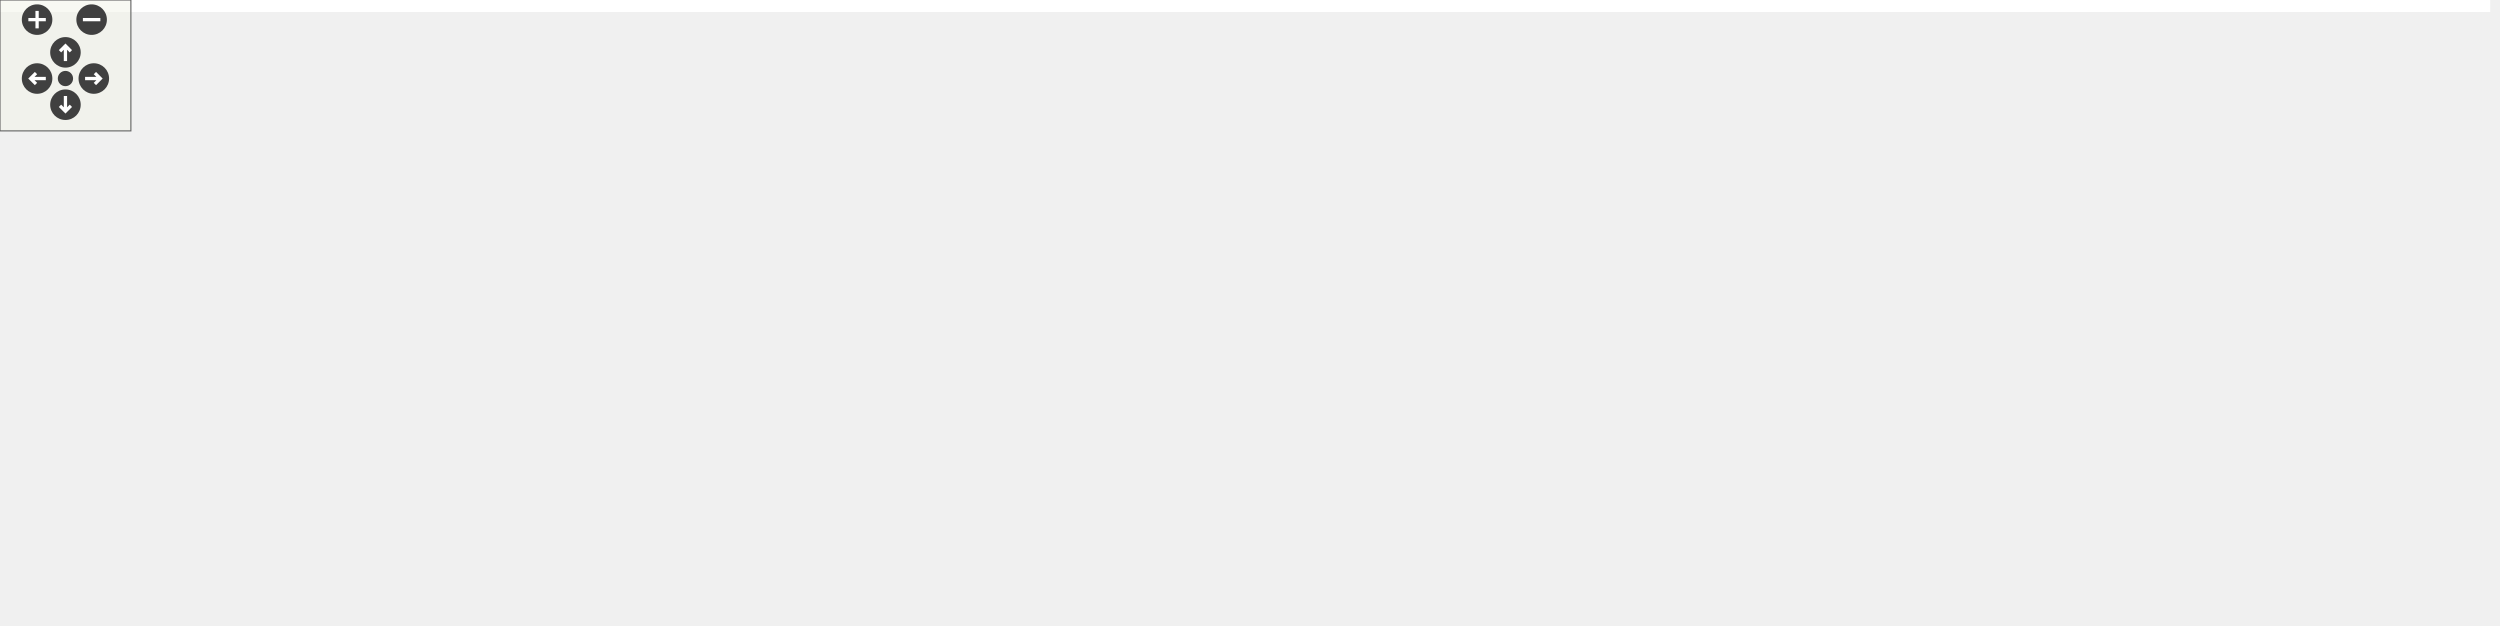
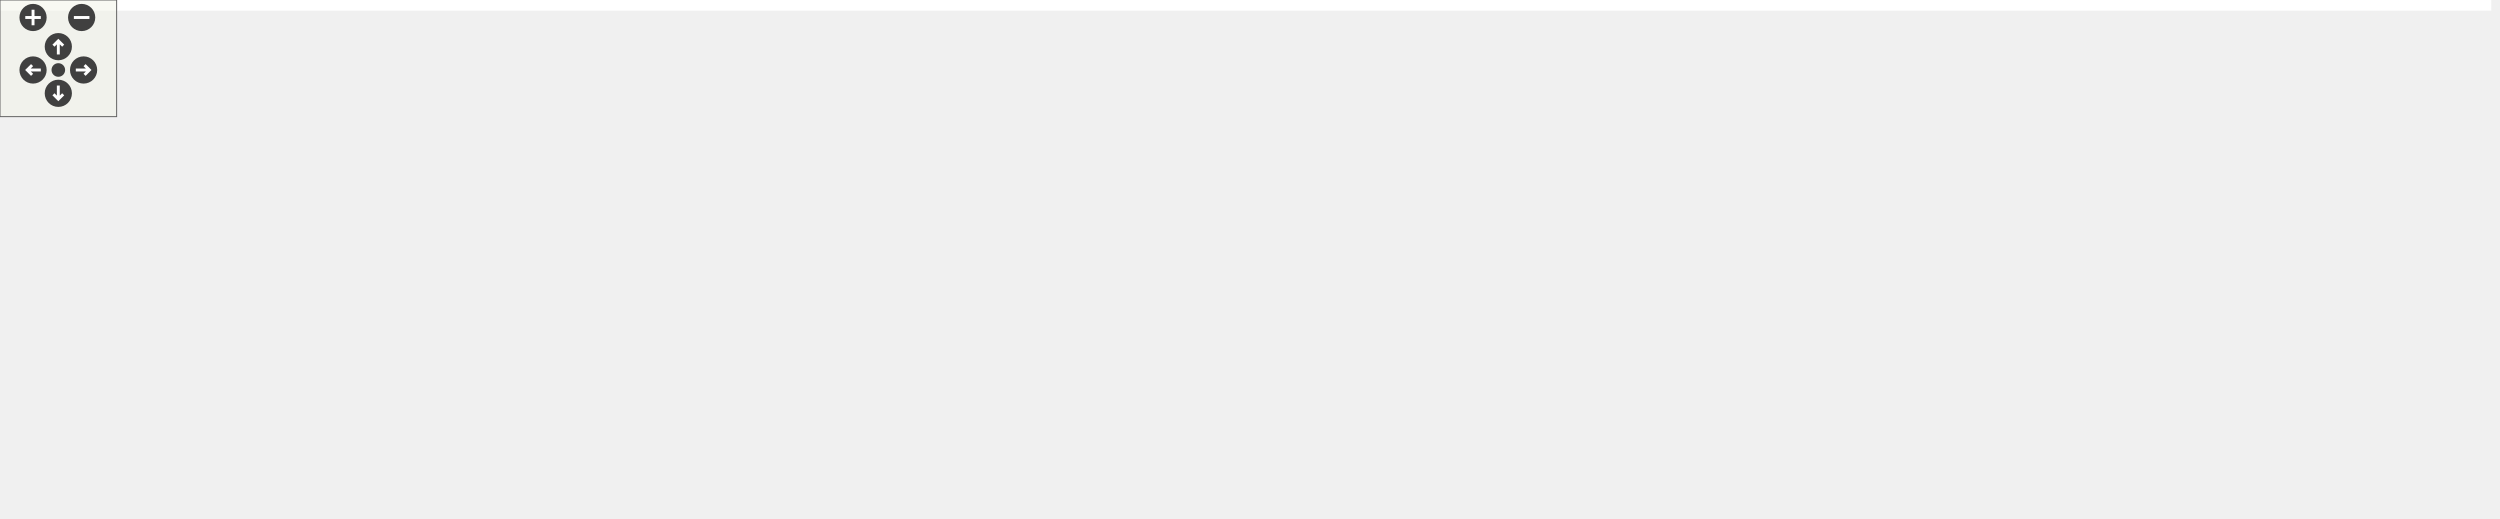
<svg xmlns="http://www.w3.org/2000/svg" xmlns:xlink="http://www.w3.org/1999/xlink" id="main" version="1.1" xml:space="preserve">
  <defs>
    <circle id="rim" cx="0" cy="0" r="7" />
    <circle id="rim2" cx="0" cy="0" r="3.5" />
    <g id="zoomPlus">
      <use xlink:href="#rim" fill="#404040">
        <set attributeName="fill" to="#808080" begin="zoomplus.mouseover" end="zoomplus.mouseout" />
      </use>
      <path d="M-4,0h8M0,-4v8" fill="none" stroke="white" stroke-width="1.5" pointer-events="none" />
    </g>
    <g id="zoomMin">
      <use xlink:href="#rim" fill="#404040">
        <set attributeName="fill" to="#808080" begin="zoomminus.mouseover" end="zoomminus.mouseout" />
      </use>
      <path d="M-4,0h8" fill="none" stroke="white" stroke-width="1.5" pointer-events="none" />
    </g>
    <g id="dirArrow">
      <path fill="none" stroke="white" stroke-width="1.5" d="M0,-3.0v7 M-2.5,-0.5L0,-3.0L2.5,-0.5" />
    </g>
    <g id="resetDef">
      <use xlink:href="#rim2" fill="#404040">
        <set attributeName="fill" to="#808080" begin="reset.mouseover" end="reset.mouseout" />
      </use>
    </g>
  </defs>
  <svg id="graph" class="graph">
    <g id="viewport">
-       <polygon fill="white" stroke="white" points="-4,5 -4,-226 1141,-226 1141,5 -4,5" />
+       <polygon fill="white" stroke="white" points="-4,5 -4,-206 1281,-206 1281,5 -4,5" />
      <g id="node1" class="node">
-         <polygon fill="#bfbfbf" stroke="black" points="0,-50.5 0,-71.5 62,-71.5 62,-50.5 0,-50.5" />
-         <text text-anchor="middle" x="31" y="-58.5" font-family="FreeSans.ttf" font-size="10.00">Utils::Salt</text>
+         <polygon fill="#bfbfbf" stroke="black" points="0,-30.5 0,-51.5 62,-51.5 62,-30.5 0,-30.5" />
+         <text text-anchor="middle" x="31" y="-38.5" font-family="FreeSans.ttf" font-size="10.00">Utils::Salt</text>
      </g>
      <g id="node3" class="node">
        <a xlink:href="namespaceHandler.xhtml#a744adadcf407cdb3a9c33365afd5a7c2" target="_top" xlink:title="Create a new account.">
-           <polygon fill="white" stroke="black" points="98,-80.5 98,-101.5 240,-101.5 240,-80.5 98,-80.5" />
-           <text text-anchor="middle" x="169" y="-88.5" font-family="FreeSans.ttf" font-size="10.00">Handler::GetNewPassword</text>
+           <polygon fill="white" stroke="black" points="98,-60.5 98,-81.5 240,-81.5 240,-60.5 98,-60.5" />
+           <text text-anchor="middle" x="169" y="-68.5" font-family="FreeSans.ttf" font-size="10.00">Handler::GetNewPassword</text>
        </a>
      </g>
      <g id="edge2" class="edge">
-         <path fill="none" stroke="midnightblue" d="M72.405,-70.001C87.535,-73.29 104.785,-77.04 120.48,-80.452" />
-         <polygon fill="midnightblue" stroke="midnightblue" points="72.83,-66.512 62.314,-67.808 71.343,-73.352 72.83,-66.512" />
-       </g>
-       <g id="node24" class="node">
+         <path fill="none" stroke="midnightblue" d="M72.405,-50.001C87.535,-53.29 104.785,-57.04 120.48,-60.452" />
+         <polygon fill="midnightblue" stroke="midnightblue" points="72.83,-46.512 62.314,-47.807 71.343,-53.352 72.83,-46.512" />
+       </g>
+       <g id="node31" class="node">
        <a xlink:href="namespaceHandler.xhtml#adfe13cc9748392348f3941656a1323b6" target="_top" xlink:title="Compare a received password against an existing account.">
          <polygon fill="white" stroke="black" points="436.5,-0.5 436.5,-21.5 573.5,-21.5 573.5,-0.5 436.5,-0.5" />
          <text text-anchor="middle" x="505" y="-8.5" font-family="FreeSans.ttf" font-size="10.00">Handler::GetOldPassword</text>
        </a>
      </g>
      <g id="edge42" class="edge">
-         <path fill="none" stroke="midnightblue" d="M72.473,-56.625C154.122,-48.013 336.429,-28.782 436.314,-18.245" />
-         <polygon fill="midnightblue" stroke="midnightblue" points="71.678,-53.19 62.1,-57.719 72.412,-60.151 71.678,-53.19" />
+         <path fill="none" stroke="midnightblue" d="M72.473,-38.375C154.122,-33.208 336.429,-21.669 436.314,-15.347" />
+         <polygon fill="midnightblue" stroke="midnightblue" points="71.859,-34.907 62.1,-39.032 72.302,-41.893 71.859,-34.907" />
      </g>
      <g id="node5" class="node">
        <a xlink:href="namespaceHandler.xhtml#af650e47f3d4baf393b54376d1eaa1fa9" target="_top" xlink:title="Handle SocketClient objects who have not fully logged into the game yet.">
-           <polygon fill="white" stroke="black" points="276.5,-80.5 276.5,-101.5 399.5,-101.5 399.5,-80.5 276.5,-80.5" />
-           <text text-anchor="middle" x="338" y="-88.5" font-family="FreeSans.ttf" font-size="10.00">Handler::ProcessLogin</text>
+           <polygon fill="white" stroke="black" points="276.5,-60.5 276.5,-81.5 399.5,-81.5 399.5,-60.5 276.5,-60.5" />
+           <text text-anchor="middle" x="338" y="-68.5" font-family="FreeSans.ttf" font-size="10.00">Handler::ProcessLogin</text>
        </a>
      </g>
      <g id="edge4" class="edge">
-         <path fill="none" stroke="midnightblue" d="M250.369,-84.254C259.084,-84.231 267.844,-84.304 276.276,-84.473" />
-         <polygon fill="midnightblue" stroke="midnightblue" points="250.157,-80.755 240.181,-84.325 250.206,-87.755 250.157,-80.755" />
-       </g>
-       <g id="edge24" class="edge">
-         <path fill="none" stroke="midnightblue" d="M266.249,-97.681C257.618,-97.775 248.805,-97.773 240.181,-97.675" />
-         <polygon fill="midnightblue" stroke="midnightblue" points="266.331,-101.18 276.276,-97.527 266.224,-94.181 266.331,-101.18" />
+         <path fill="none" stroke="midnightblue" d="M250.369,-64.254C259.084,-64.231 267.844,-64.304 276.276,-64.473" />
+         <polygon fill="midnightblue" stroke="midnightblue" points="250.157,-60.755 240.181,-64.325 250.206,-67.755 250.157,-60.755" />
+       </g>
+       <g id="edge32" class="edge">
+         <path fill="none" stroke="midnightblue" d="M266.249,-77.681C257.618,-77.775 248.805,-77.773 240.181,-77.675" />
+         <polygon fill="midnightblue" stroke="midnightblue" points="266.331,-81.18 276.276,-77.527 266.224,-74.181 266.331,-81.18" />
      </g>
      <g id="node7" class="node">
        <a xlink:href="namespaceHandler.xhtml#a142c6f0b9e36e54eba3d72f9db2dfe40" target="_top" xlink:title="Redirect to the appropriate subsystem based on socket state.">
-           <polygon fill="white" stroke="black" points="454.5,-200.5 454.5,-221.5 555.5,-221.5 555.5,-200.5 454.5,-200.5" />
-           <text text-anchor="middle" x="505" y="-208.5" font-family="FreeSans.ttf" font-size="10.00">Handler::Interpret</text>
+           <polygon fill="white" stroke="black" points="454.5,-160.5 454.5,-181.5 555.5,-181.5 555.5,-160.5 454.5,-160.5" />
+           <text text-anchor="middle" x="505" y="-168.5" font-family="FreeSans.ttf" font-size="10.00">Handler::Interpret</text>
        </a>
      </g>
      <g id="edge6" class="edge">
-         <path fill="none" stroke="midnightblue" d="M351.624,-109.943C368.811,-132.488 400.451,-169.748 436,-191 442.316,-194.776 449.386,-197.874 456.526,-200.405" />
-         <polygon fill="midnightblue" stroke="midnightblue" points="354.349,-107.742 345.568,-101.814 348.736,-111.924 354.349,-107.742" />
+         <path fill="none" stroke="midnightblue" d="M355.236,-88.79C373.668,-106.863 404.521,-134.476 436,-151 443.068,-154.71 450.914,-157.815 458.708,-160.385" />
+         <polygon fill="midnightblue" stroke="midnightblue" points="357.678,-86.283 348.131,-81.69 352.73,-91.234 357.678,-86.283" />
+       </g>
+       <g id="node24" class="node">
+         <a xlink:href="namespaceHandler.xhtml#a33a19d69ead678af81fbe96907eceaf0" target="_top" xlink:title="Create a new account object, or load an existing one, with a name and password.">
+           <polygon fill="white" stroke="black" points="439.5,-120.5 439.5,-141.5 570.5,-141.5 570.5,-120.5 439.5,-120.5" />
+           <text text-anchor="middle" x="505" y="-128.5" font-family="FreeSans.ttf" font-size="10.00">Handler::AttachAccount</text>
+         </a>
+       </g>
+       <g id="edge24" class="edge">
+         <path fill="none" stroke="midnightblue" d="M391.271,-85.256C405.673,-90.805 421.334,-96.897 436,-102 454.612,-108.475 476.533,-114.576 490.589,-120.414" />
+         <polygon fill="midnightblue" stroke="midnightblue" points="392.12,-81.833 381.529,-81.52 389.613,-88.369 392.12,-81.833" />
+       </g>
+       <g id="node27" class="node">
+         <a xlink:href="namespaceHandler.xhtml#a00bc24564bfd267e0329643c569da1e4" target="_top" xlink:title="Select a new account name.">
+           <polygon fill="white" stroke="black" points="436.5,-80.5 436.5,-101.5 573.5,-101.5 573.5,-80.5 436.5,-80.5" />
+           <text text-anchor="middle" x="505" y="-88.5" font-family="FreeSans.ttf" font-size="10.00">Handler::GetNewAccount</text>
+         </a>
+       </g>
+       <g id="edge28" class="edge">
+         <path fill="none" stroke="midnightblue" d="M409.68,-72.895C428.938,-75.003 449.051,-77.701 465.811,-80.485" />
+         <polygon fill="midnightblue" stroke="midnightblue" points="410.021,-69.412 399.71,-71.849 409.29,-76.373 410.021,-69.412" />
+       </g>
+       <g id="edge34" class="edge">
+         <path fill="none" stroke="midnightblue" d="M357.667,-55.412C377.289,-44.704 408.407,-31.6 436,-22 436.471,-21.836 436.944,-21.672 437.42,-21.509" />
+         <polygon fill="midnightblue" stroke="midnightblue" points="355.9,-52.391 349.024,-60.451 359.426,-58.438 355.9,-52.391" />
+       </g>
+       <g id="node34" class="node">
+         <a xlink:href="namespaceHandler.xhtml#a44b41bf69fdc6e615a029bea34910191" target="_top" xlink:title="Send initial greeting and request for account name.">
+           <polygon fill="white" stroke="black" points="445.5,-40.5 445.5,-61.5 564.5,-61.5 564.5,-40.5 445.5,-40.5" />
+           <text text-anchor="middle" x="505" y="-48.5" font-family="FreeSans.ttf" font-size="10.00">Handler::LoginScreen</text>
+         </a>
+       </g>
+       <g id="edge38" class="edge">
+         <path fill="none" stroke="midnightblue" d="M387.277,-58.88C405.53,-56.095 426.42,-53.501 445.487,-51.631" />
+         <polygon fill="midnightblue" stroke="midnightblue" points="386.48,-55.463 377.154,-60.49 387.58,-62.376 386.48,-55.463" />
+       </g>
+       <g id="node9" class="node">
+         <a xlink:href="classSocketClient.xhtml#a553658a2c076ea71ddcd1758fc64a925" target="_top" xlink:title="Build a SocketClient for a new client connection and set all attributes.">
+           <polygon fill="white" stroke="black" points="610.5,-179.5 610.5,-200.5 713.5,-200.5 713.5,-179.5 610.5,-179.5" />
+           <text text-anchor="middle" x="662" y="-187.5" font-family="FreeSans.ttf" font-size="10.00">SocketClient::New</text>
+         </a>
+       </g>
+       <g id="edge8" class="edge">
+         <path fill="none" stroke="midnightblue" d="M565.622,-178.336C580.431,-180.129 596.138,-182.029 610.477,-183.765" />
+         <polygon fill="midnightblue" stroke="midnightblue" points="565.888,-174.843 555.54,-177.116 565.047,-181.792 565.888,-174.843" />
+       </g>
+       <g id="node19" class="node">
+         <a xlink:href="classSocketClient.xhtml#ad4f63c7d906310dc56a1217136047d7f" target="_top" xlink:title="Interpret the command at the front of the queue.">
+           <polygon fill="white" stroke="black" points="750,-140.5 750,-161.5 920,-161.5 920,-140.5 750,-140.5" />
+           <text text-anchor="middle" x="835" y="-148.5" font-family="FreeSans.ttf" font-size="10.00">SocketClient::ProcessCommand</text>
+         </a>
+       </g>
+       <g id="edge18" class="edge">
+         <path fill="none" stroke="midnightblue" d="M565.848,-167.312C617.487,-164.183 692.15,-159.658 749.744,-156.167" />
+         <polygon fill="midnightblue" stroke="midnightblue" points="565.609,-163.82 555.839,-167.919 566.033,-170.807 565.609,-163.82" />
+       </g>
+       <g id="node11" class="node">
+         <a xlink:href="classSocketServer.xhtml#afdbc60c3bc840875d2214b59c6213f63" target="_top" xlink:title="Accept a new connection on the listening port.">
+           <polygon fill="white" stroke="black" points="775,-180.5 775,-201.5 895,-201.5 895,-180.5 775,-180.5" />
+           <text text-anchor="middle" x="835" y="-188.5" font-family="FreeSans.ttf" font-size="10.00">SocketServer::Accept</text>
+         </a>
+       </g>
+       <g id="edge10" class="edge">
+         <path fill="none" stroke="midnightblue" d="M724.027,-190.359C740.594,-190.454 758.465,-190.558 774.924,-190.653" />
+         <polygon fill="midnightblue" stroke="midnightblue" points="723.926,-186.858 713.906,-190.3 723.885,-193.858 723.926,-186.858" />
+       </g>
+       <g id="node13" class="node">
+         <a xlink:href="classServer.xhtml#a39dbe16fdc8c5f6fbd678c6540fbcd6c" target="_top" xlink:title="Poll all SocketClient objects that are communicating with the associated SocketServer object...">
+           <polygon fill="white" stroke="black" points="959.5,-180.5 959.5,-201.5 1068.5,-201.5 1068.5,-180.5 959.5,-180.5" />
+           <text text-anchor="middle" x="1014" y="-188.5" font-family="FreeSans.ttf" font-size="10.00">Server::PollSockets</text>
+         </a>
+       </g>
+       <g id="edge12" class="edge">
+         <path fill="none" stroke="midnightblue" d="M905.268,-191C923.284,-191 942.391,-191 959.478,-191" />
+         <polygon fill="midnightblue" stroke="midnightblue" points="905.102,-187.5 895.102,-191 905.102,-194.5 905.102,-187.5" />
+       </g>
+       <g id="node15" class="node">
+         <a xlink:href="classServer.xhtml#a50b81aa91d8fdaee6f52c5c5ec987990" target="_top" xlink:title="The core update loop of NAMS. This loop spawns all other subsystem update routines and then sleeps fo...">
+           <polygon fill="white" stroke="black" points="1108.5,-160.5 1108.5,-181.5 1197.5,-181.5 1197.5,-160.5 1108.5,-160.5" />
+           <text text-anchor="middle" x="1153" y="-168.5" font-family="FreeSans.ttf" font-size="10.00">Server::Update</text>
+         </a>
+       </g>
+       <g id="edge14" class="edge">
+         <path fill="none" stroke="midnightblue" d="M1078.57,-181.709C1088.69,-180.253 1098.94,-178.778 1108.47,-177.407" />
+         <polygon fill="midnightblue" stroke="midnightblue" points="1077.94,-178.264 1068.54,-183.153 1078.93,-185.193 1077.94,-178.264" />
      </g>
      <g id="node17" class="node">
-         <a xlink:href="namespaceHandler.xhtml#a33a19d69ead678af81fbe96907eceaf0" target="_top" xlink:title="Create a new account object, or load an existing one, with a name and password.">
-           <polygon fill="white" stroke="black" points="439.5,-160.5 439.5,-181.5 570.5,-181.5 570.5,-160.5 439.5,-160.5" />
-           <text text-anchor="middle" x="505" y="-168.5" font-family="FreeSans.ttf" font-size="10.00">Handler::AttachAccount</text>
+         <a xlink:href="main_8cpp.xhtml#ad53223b8779f25caeddb70a3b9172967" target="_top" xlink:title="The default function required to execute the server.">
+           <polygon fill="white" stroke="black" points="1234.5,-160.5 1234.5,-181.5 1275.5,-181.5 1275.5,-160.5 1234.5,-160.5" />
+           <text text-anchor="middle" x="1255" y="-168.5" font-family="FreeSans.ttf" font-size="10.00">main</text>
        </a>
      </g>
      <g id="edge16" class="edge">
-         <path fill="none" stroke="midnightblue" d="M371.742,-106.76C390.094,-117.877 413.572,-132.099 436,-142 453.343,-149.657 474.416,-155.272 488.676,-160.454" />
-         <polygon fill="midnightblue" stroke="midnightblue" points="373.541,-103.758 363.172,-101.585 369.923,-109.75 373.541,-103.758" />
-       </g>
-       <g id="node20" class="node">
-         <a xlink:href="namespaceHandler.xhtml#a00bc24564bfd267e0329643c569da1e4" target="_top" xlink:title="Select a new account name.">
-           <polygon fill="white" stroke="black" points="436.5,-120.5 436.5,-141.5 573.5,-141.5 573.5,-120.5 436.5,-120.5" />
-           <text text-anchor="middle" x="505" y="-128.5" font-family="FreeSans.ttf" font-size="10.00">Handler::GetNewAccount</text>
+         <path fill="none" stroke="midnightblue" d="M1207.94,-171C1217.34,-171 1226.55,-171 1234.3,-171" />
+         <polygon fill="midnightblue" stroke="midnightblue" points="1207.74,-167.5 1197.74,-171 1207.74,-174.5 1207.74,-167.5" />
+       </g>
+       <g id="node21" class="node">
+         <a xlink:href="classServer.xhtml#a2b4cec469bb99c2a45e49de5ba74d1ae" target="_top" xlink:title="Processes input from all active SocketClient objects.">
+           <polygon fill="white" stroke="black" points="956,-140.5 956,-161.5 1072,-161.5 1072,-140.5 956,-140.5" />
+           <text text-anchor="middle" x="1014" y="-148.5" font-family="FreeSans.ttf" font-size="10.00">Server::ProcessInput</text>
        </a>
      </g>
      <g id="edge20" class="edge">
-         <path fill="none" stroke="midnightblue" d="M409.491,-101.436C435.265,-107.34 462.598,-114.491 481.39,-120.469" />
-         <polygon fill="midnightblue" stroke="midnightblue" points="410.234,-98.016 399.71,-99.239 408.7,-104.846 410.234,-98.016" />
+         <path fill="none" stroke="midnightblue" d="M930.249,-151C938.93,-151 947.54,-151 955.748,-151" />
+         <polygon fill="midnightblue" stroke="midnightblue" points="930.044,-147.5 920.044,-151 930.044,-154.5 930.044,-147.5" />
+       </g>
+       <g id="edge22" class="edge">
+         <path fill="none" stroke="midnightblue" d="M1082.1,-160.799C1090.96,-162.074 1099.86,-163.353 1108.2,-164.554" />
+         <polygon fill="midnightblue" stroke="midnightblue" points="1082.54,-157.326 1072.14,-159.366 1081.54,-164.255 1082.54,-157.326" />
      </g>
      <g id="edge26" class="edge">
-         <path fill="none" stroke="midnightblue" d="M353.255,-73.5C371.951,-57.653 404.981,-35.694 436,-22 436.342,-21.849 436.686,-21.699 437.031,-21.549" />
-         <polygon fill="midnightblue" stroke="midnightblue" points="350.804,-70.997 345.732,-80.299 355.498,-76.19 350.804,-70.997" />
-       </g>
-       <g id="node27" class="node">
-         <a xlink:href="namespaceHandler.xhtml#a44b41bf69fdc6e615a029bea34910191" target="_top" xlink:title="Send initial greeting and request for account name.">
-           <polygon fill="white" stroke="black" points="445.5,-80.5 445.5,-101.5 564.5,-101.5 564.5,-80.5 445.5,-80.5" />
-           <text text-anchor="middle" x="505" y="-88.5" font-family="FreeSans.ttf" font-size="10.00">Handler::LoginScreen</text>
-         </a>
+         <path fill="none" stroke="midnightblue" d="M429.668,-117.712C397.417,-106.006 365.395,-91.893 349.024,-81.549" />
+         <polygon fill="midnightblue" stroke="midnightblue" points="428.616,-121.052 439.211,-121.102 430.959,-114.456 428.616,-121.052" />
      </g>
      <g id="edge30" class="edge">
-         <path fill="none" stroke="midnightblue" d="M410.008,-84.307C421.845,-84.189 433.997,-84.254 445.487,-84.504" />
-         <polygon fill="midnightblue" stroke="midnightblue" points="409.658,-80.812 399.71,-84.459 409.761,-87.811 409.658,-80.812" />
-       </g>
-       <g id="node30" class="node">
-         <a xlink:href="classSocketClient.xhtml#a553658a2c076ea71ddcd1758fc64a925" target="_top" xlink:title="Build a SocketClient for a new client connection and set all attributes.">
-           <polygon fill="white" stroke="black" points="453.5,-40.5 453.5,-61.5 556.5,-61.5 556.5,-40.5 453.5,-40.5" />
-           <text text-anchor="middle" x="505" y="-48.5" font-family="FreeSans.ttf" font-size="10.00">SocketClient::New</text>
-         </a>
-       </g>
-       <g id="edge34" class="edge">
-         <path fill="none" stroke="midnightblue" d="M391.904,-78.089C414.285,-72.728 439.924,-66.587 461.126,-61.509" />
-         <polygon fill="midnightblue" stroke="midnightblue" points="390.787,-74.757 381.877,-80.49 392.418,-81.565 390.787,-74.757" />
-       </g>
-       <g id="node9" class="node">
-         <a xlink:href="classSocketClient.xhtml#ad4f63c7d906310dc56a1217136047d7f" target="_top" xlink:title="Interpret the command at the front of the queue.">
-           <polygon fill="white" stroke="black" points="610,-192.5 610,-213.5 780,-213.5 780,-192.5 610,-192.5" />
-           <text text-anchor="middle" x="695" y="-200.5" font-family="FreeSans.ttf" font-size="10.00">SocketClient::ProcessCommand</text>
-         </a>
-       </g>
-       <g id="edge8" class="edge">
-         <path fill="none" stroke="midnightblue" d="M566.293,-208.419C580.175,-207.835 595.159,-207.204 609.828,-206.586" />
-         <polygon fill="midnightblue" stroke="midnightblue" points="565.76,-204.938 555.917,-208.856 566.055,-211.932 565.76,-204.938" />
-       </g>
-       <g id="node11" class="node">
-         <a xlink:href="classServer.xhtml#a2b4cec469bb99c2a45e49de5ba74d1ae" target="_top" xlink:title="Processes input from all active SocketClient objects.">
-           <polygon fill="white" stroke="black" points="816,-162.5 816,-183.5 932,-183.5 932,-162.5 816,-162.5" />
-           <text text-anchor="middle" x="874" y="-170.5" font-family="FreeSans.ttf" font-size="10.00">Server::ProcessInput</text>
-         </a>
-       </g>
-       <g id="edge10" class="edge">
-         <path fill="none" stroke="midnightblue" d="M768.158,-190.739C784.021,-188.08 800.594,-185.303 815.79,-182.756" />
-         <polygon fill="midnightblue" stroke="midnightblue" points="767.141,-187.36 757.857,-192.465 768.298,-194.264 767.141,-187.36" />
-       </g>
-       <g id="node13" class="node">
-         <a xlink:href="classServer.xhtml#a50b81aa91d8fdaee6f52c5c5ec987990" target="_top" xlink:title="The core update loop of NAMS. This loop spawns all other subsystem update routines and then sleeps fo...">
-           <polygon fill="white" stroke="black" points="968.5,-134.5 968.5,-155.5 1057.5,-155.5 1057.5,-134.5 968.5,-134.5" />
-           <text text-anchor="middle" x="1013" y="-142.5" font-family="FreeSans.ttf" font-size="10.00">Server::Update</text>
-         </a>
-       </g>
-       <g id="edge12" class="edge">
-         <path fill="none" stroke="midnightblue" d="M936.035,-160.504C946.903,-158.314 958.018,-156.076 968.299,-154.004" />
-         <polygon fill="midnightblue" stroke="midnightblue" points="935.266,-157.088 926.154,-162.494 936.648,-163.95 935.266,-157.088" />
-       </g>
-       <g id="node15" class="node">
-         <a xlink:href="main_8cpp.xhtml#ad53223b8779f25caeddb70a3b9172967" target="_top" xlink:title="The default function required to execute the server.">
-           <polygon fill="white" stroke="black" points="1094.5,-134.5 1094.5,-155.5 1135.5,-155.5 1135.5,-134.5 1094.5,-134.5" />
-           <text text-anchor="middle" x="1115" y="-142.5" font-family="FreeSans.ttf" font-size="10.00">main</text>
-         </a>
-       </g>
-       <g id="edge14" class="edge">
-         <path fill="none" stroke="midnightblue" d="M1067.94,-145C1077.34,-145 1086.55,-145 1094.3,-145" />
-         <polygon fill="midnightblue" stroke="midnightblue" points="1067.74,-141.5 1057.74,-145 1067.74,-148.5 1067.74,-141.5" />
-       </g>
-       <g id="edge18" class="edge">
-         <path fill="none" stroke="midnightblue" d="M430.297,-157.271C394.36,-140.091 360.533,-116.198 345.732,-101.701" />
-         <polygon fill="midnightblue" stroke="midnightblue" points="428.92,-160.49 439.468,-161.484 431.842,-154.129 428.92,-160.49" />
-       </g>
-       <g id="edge22" class="edge">
-         <path fill="none" stroke="midnightblue" d="M426.707,-118.986C402.995,-113.413 378.721,-106.976 361.573,-101.519" />
-         <polygon fill="midnightblue" stroke="midnightblue" points="425.925,-122.397 436.456,-121.235 427.499,-115.576 425.925,-122.397" />
-       </g>
-       <g id="edge28" class="edge">
-         <path fill="none" stroke="midnightblue" d="M478.842,-24.898C465.692,-29.188 449.685,-33.959 436,-40 409.902,-51.522 382.382,-68.893 363.172,-80.415" />
-         <polygon fill="midnightblue" stroke="midnightblue" points="480.34,-28.085 488.676,-21.546 478.082,-21.459 480.34,-28.085" />
-       </g>
-       <g id="edge32" class="edge">
-         <path fill="none" stroke="midnightblue" d="M435.244,-97.668C423.45,-97.81 411.28,-97.768 399.71,-97.541" />
-         <polygon fill="midnightblue" stroke="midnightblue" points="435.547,-101.164 445.487,-97.496 435.43,-94.165 435.547,-101.164" />
-       </g>
-       <g id="node32" class="node">
-         <a xlink:href="classSocketServer.xhtml#afdbc60c3bc840875d2214b59c6213f63" target="_top" xlink:title="Accept a new connection on the listening port.">
-           <polygon fill="white" stroke="black" points="635,-100.5 635,-121.5 755,-121.5 755,-100.5 635,-100.5" />
-           <text text-anchor="middle" x="695" y="-108.5" font-family="FreeSans.ttf" font-size="10.00">SocketServer::Accept</text>
-         </a>
+         <path fill="none" stroke="midnightblue" d="M426.328,-88.318C409.25,-86.344 391.902,-83.96 377.154,-81.51" />
+         <polygon fill="midnightblue" stroke="midnightblue" points="426.004,-91.804 436.33,-89.43 426.778,-84.847 426.004,-91.804" />
      </g>
      <g id="edge36" class="edge">
-         <path fill="none" stroke="midnightblue" d="M552.162,-64.417C559.486,-66.574 566.957,-68.816 574,-71 604.853,-80.567 639.87,-92.232 664.267,-100.49" />
-         <polygon fill="midnightblue" stroke="midnightblue" points="552.898,-60.986 542.318,-61.542 550.936,-67.705 552.898,-60.986" />
-       </g>
-       <g id="node34" class="node">
-         <a xlink:href="classServer.xhtml#a39dbe16fdc8c5f6fbd678c6540fbcd6c" target="_top" xlink:title="Poll all SocketClient objects that are communicating with the associated SocketServer object...">
-           <polygon fill="white" stroke="black" points="819.5,-107.5 819.5,-128.5 928.5,-128.5 928.5,-107.5 819.5,-107.5" />
-           <text text-anchor="middle" x="874" y="-115.5" font-family="FreeSans.ttf" font-size="10.00">Server::PollSockets</text>
-         </a>
-       </g>
-       <g id="edge38" class="edge">
-         <path fill="none" stroke="midnightblue" d="M765.268,-113.748C783.284,-114.452 802.391,-115.2 819.478,-115.868" />
-         <polygon fill="midnightblue" stroke="midnightblue" points="765.232,-110.244 755.102,-113.35 764.958,-117.239 765.232,-110.244" />
+         <path fill="none" stroke="midnightblue" d="M481.144,-25.177C467.764,-29.918 450.831,-34.84 436,-40 417.95,-46.28 398.391,-54.059 381.529,-60.48" />
+         <polygon fill="midnightblue" stroke="midnightblue" points="482.486,-28.411 490.589,-21.586 479.998,-21.868 482.486,-28.411" />
      </g>
      <g id="edge40" class="edge">
-         <path fill="none" stroke="midnightblue" d="M938.202,-130.471C948.347,-132.442 958.645,-134.442 968.221,-136.302" />
-         <polygon fill="midnightblue" stroke="midnightblue" points="938.623,-126.987 928.139,-128.516 937.288,-133.859 938.623,-126.987" />
+         <path fill="none" stroke="midnightblue" d="M455.781,-63.111C438.213,-65.793 418.196,-68.299 399.71,-70.151" />
+         <polygon fill="midnightblue" stroke="midnightblue" points="456.485,-66.543 465.811,-61.515 455.386,-59.63 456.485,-66.543" />
      </g>
    </g>
  </svg>
  <g id="navigator" transform="translate(0 0)" fill="#404254">
    <rect fill="#f2f5e9" fill-opacity="0.5" stroke="#606060" stroke-width=".5" x="0" y="0" width="60" height="60" />
    <use id="zoomplus" xlink:href="#zoomPlus" x="17" y="9" />
    <use id="zoomminus" xlink:href="#zoomMin" x="42" y="9" />
    <use id="reset" xlink:href="#resetDef" x="30" y="36" />
    <g id="arrowUp" xlink:href="#dirArrow" transform="translate(30 24)">
      <use xlink:href="#rim" fill="#404040">
        <set attributeName="fill" to="#808080" begin="arrowUp.mouseover" end="arrowUp.mouseout" />
      </use>
      <path fill="none" stroke="white" stroke-width="1.5" d="M0,-3.0v7 M-2.5,-0.5L0,-3.0L2.5,-0.5" />
    </g>
    <g id="arrowRight" xlink:href="#dirArrow" transform="rotate(90) translate(36 -43)">
      <use xlink:href="#rim" fill="#404040">
        <set attributeName="fill" to="#808080" begin="arrowRight.mouseover" end="arrowRight.mouseout" />
      </use>
      <path fill="none" stroke="white" stroke-width="1.5" d="M0,-3.0v7 M-2.5,-0.5L0,-3.0L2.5,-0.5" />
    </g>
    <g id="arrowDown" xlink:href="#dirArrow" transform="rotate(180) translate(-30 -48)">
      <use xlink:href="#rim" fill="#404040">
        <set attributeName="fill" to="#808080" begin="arrowDown.mouseover" end="arrowDown.mouseout" />
      </use>
      <path fill="none" stroke="white" stroke-width="1.5" d="M0,-3.0v7 M-2.5,-0.5L0,-3.0L2.5,-0.5" />
    </g>
    <g id="arrowLeft" xlink:href="#dirArrow" transform="rotate(270) translate(-36 17)">
      <use xlink:href="#rim" fill="#404040">
        <set attributeName="fill" to="#808080" begin="arrowLeft.mouseover" end="arrowLeft.mouseout" />
      </use>
      <path fill="none" stroke="white" stroke-width="1.5" d="M0,-3.0v7 M-2.5,-0.5L0,-3.0L2.5,-0.5" />
    </g>
  </g>
</svg>
